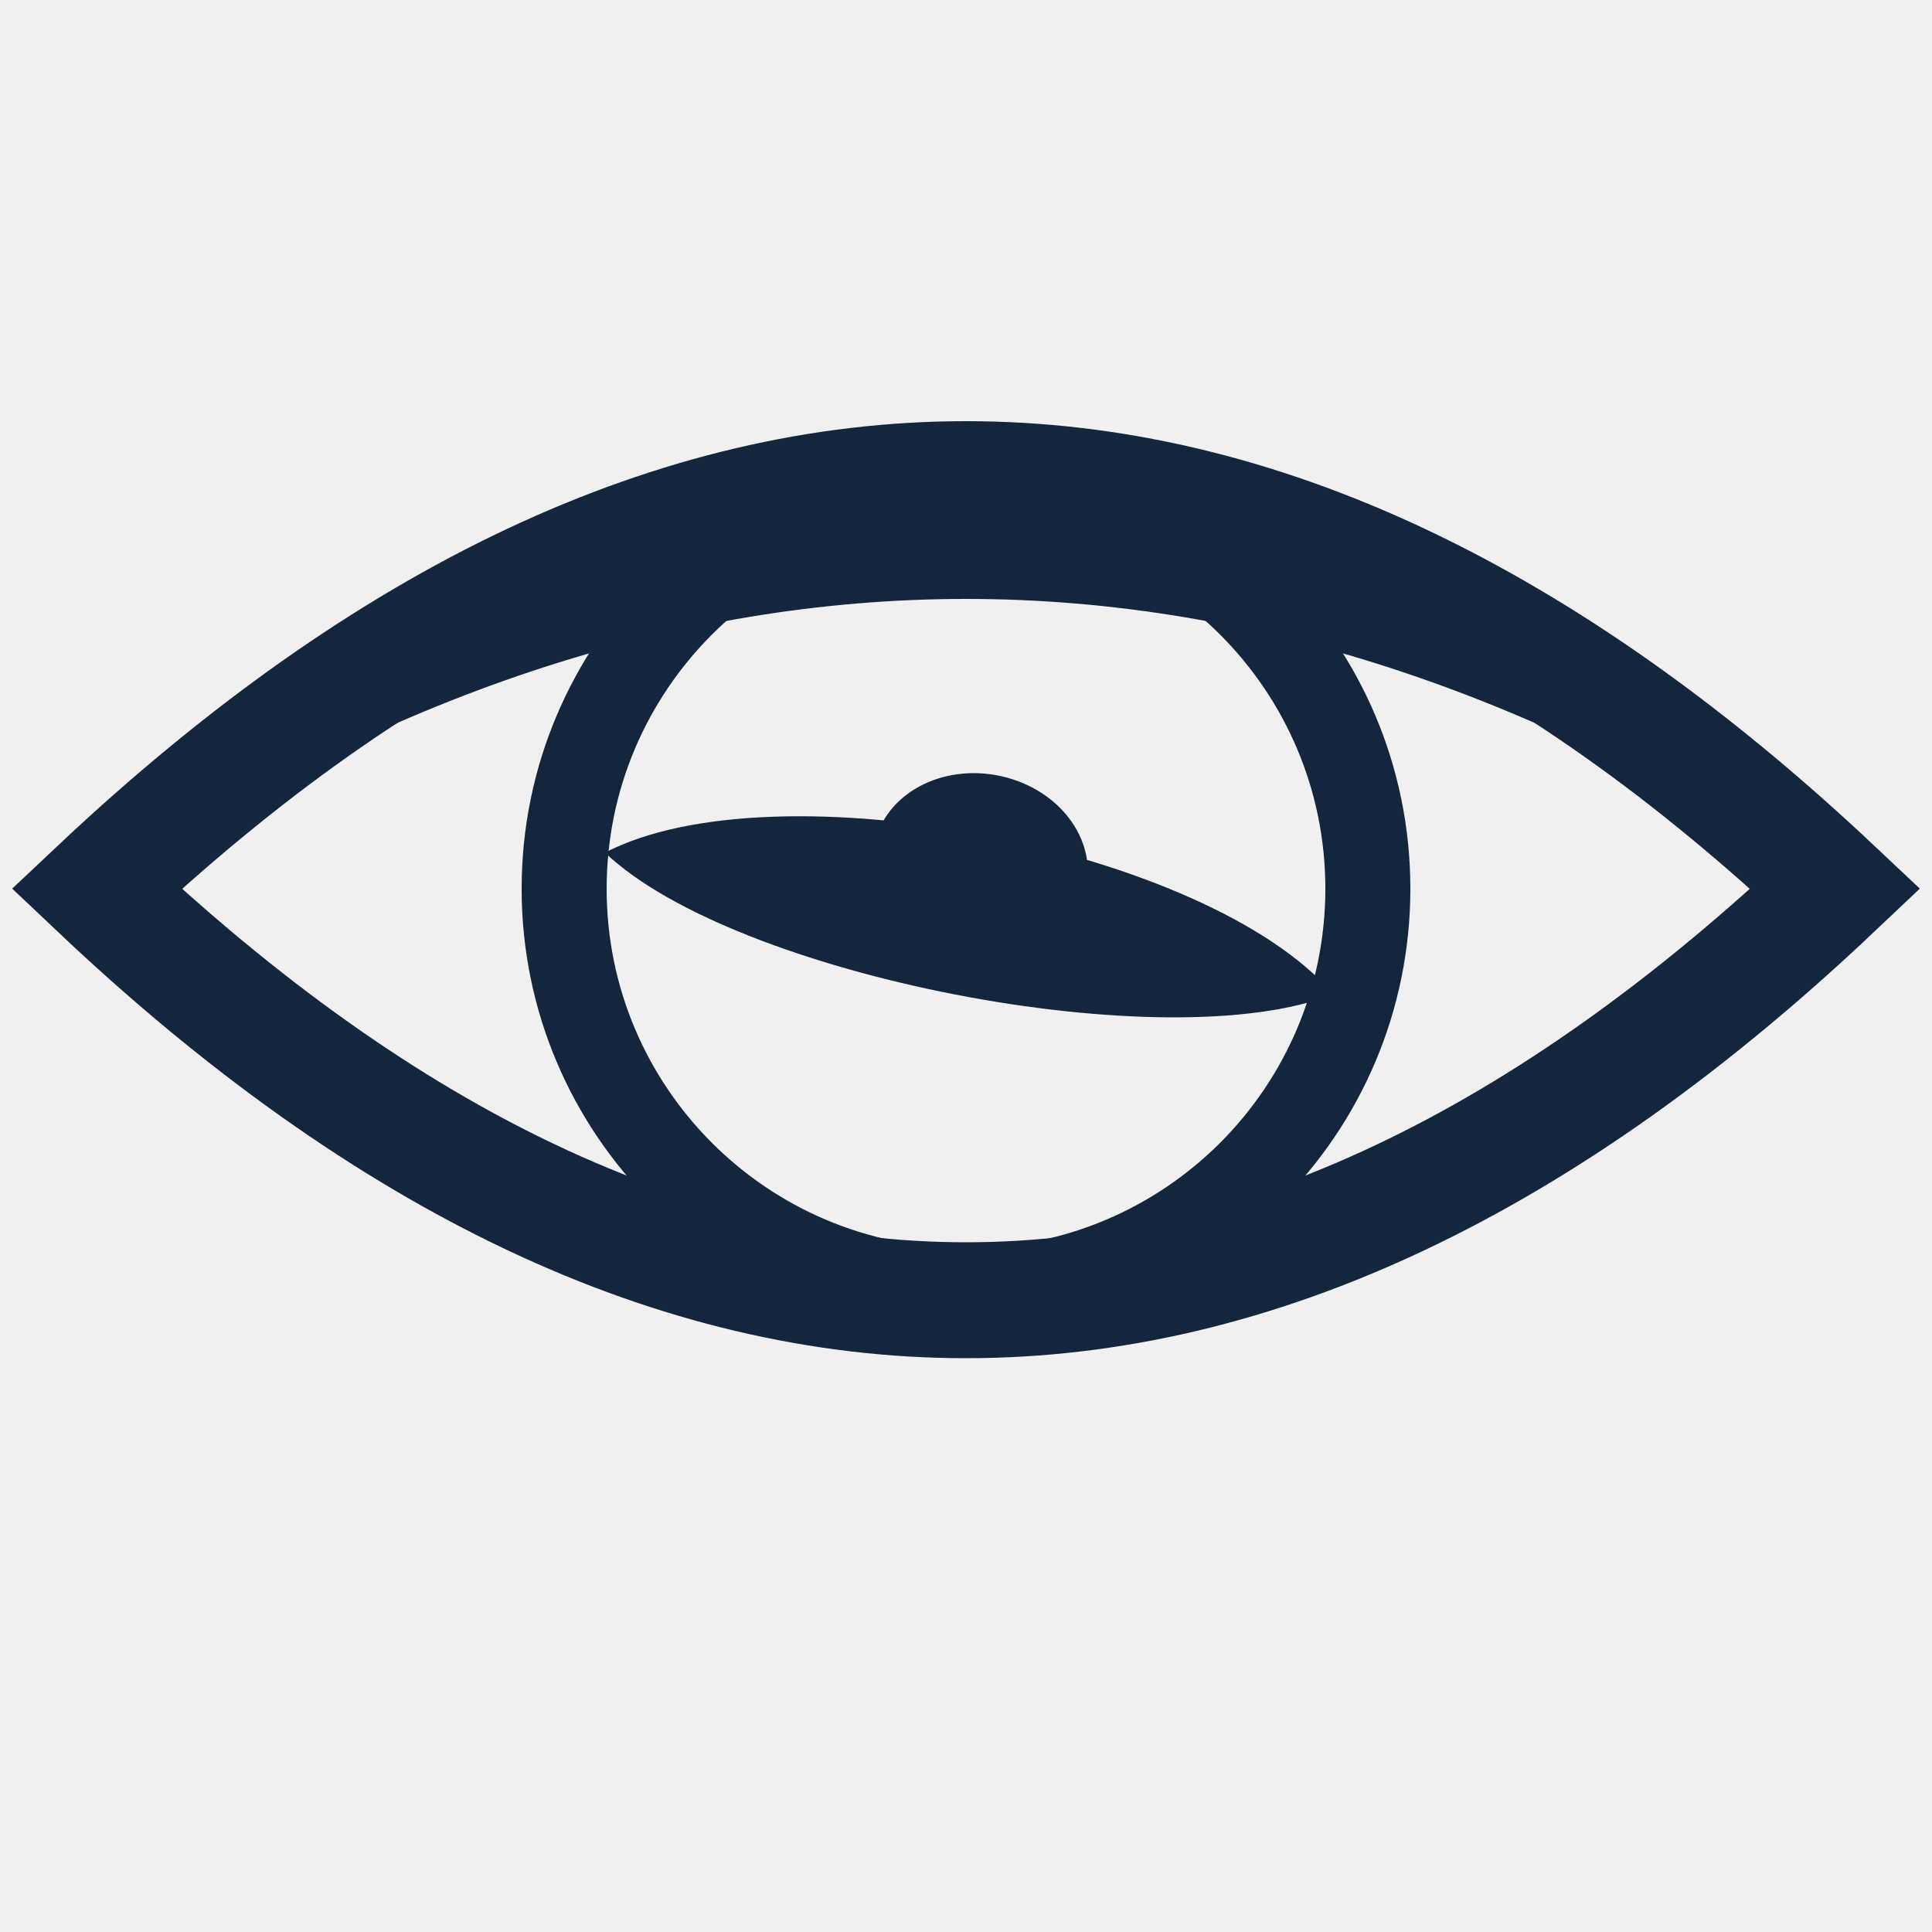
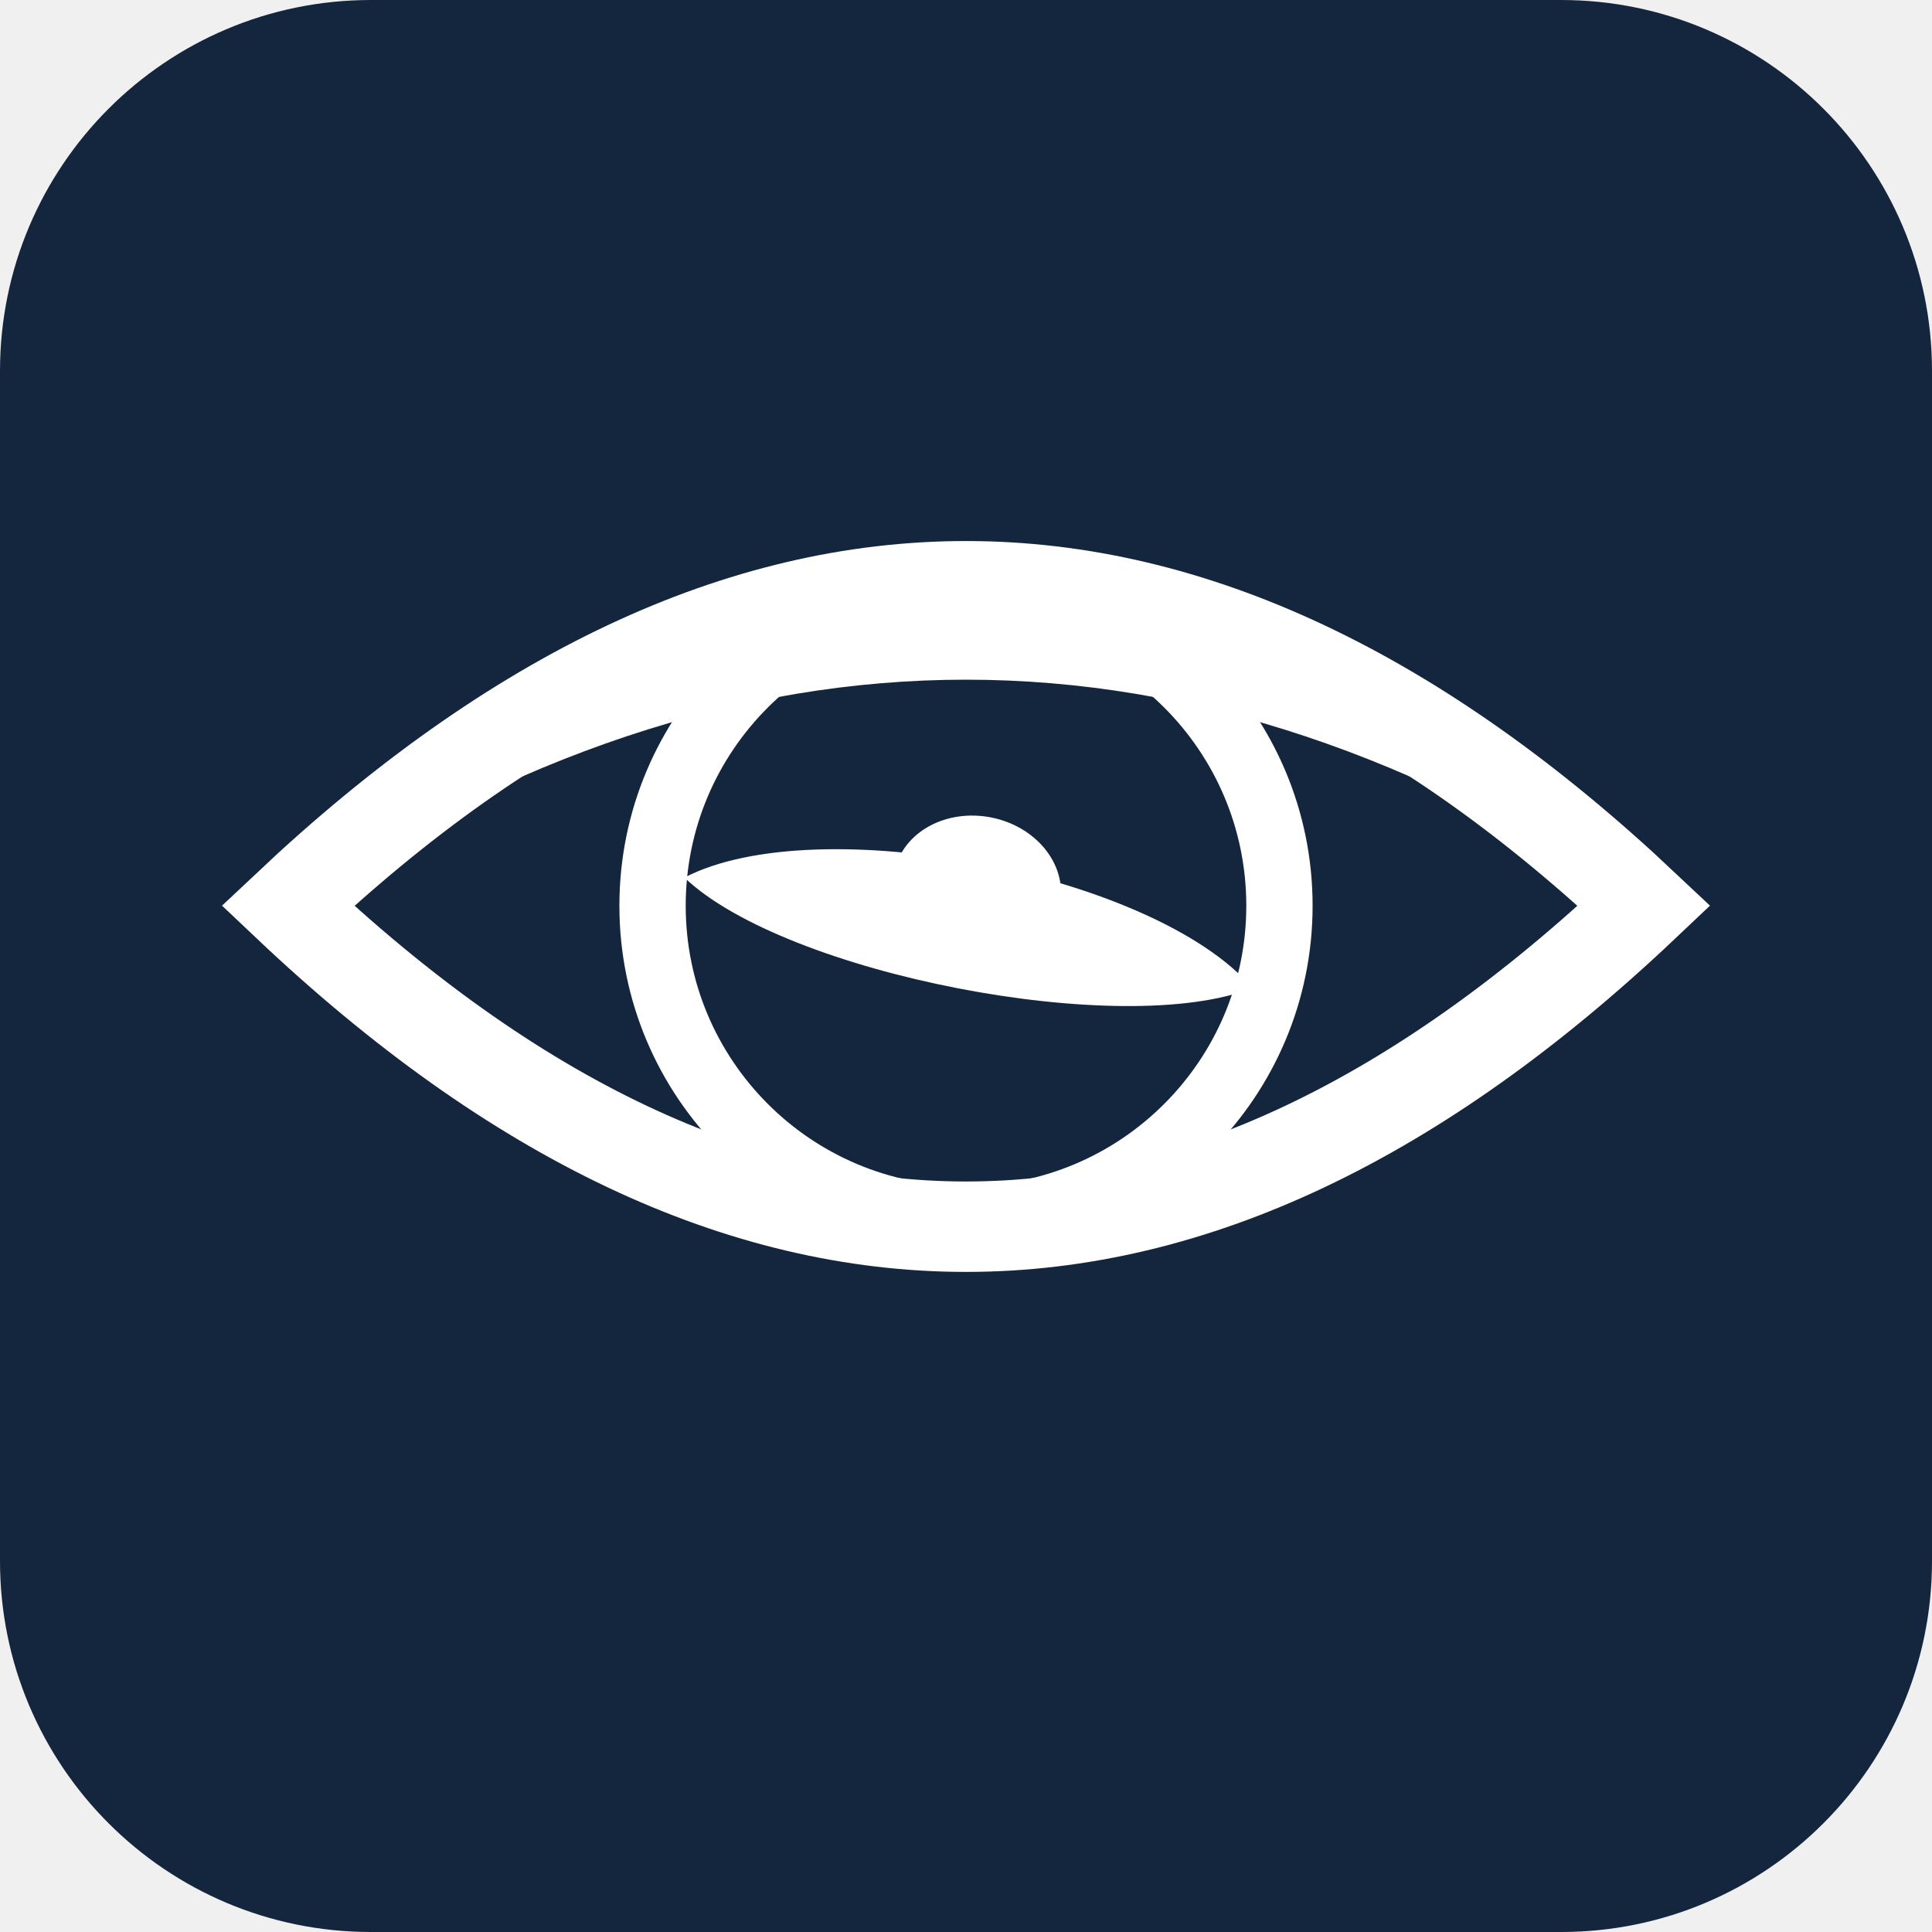
<svg xmlns="http://www.w3.org/2000/svg" viewBox="180 92 500 500">
-   <style>.f{fill:#14263D}.s{stroke:#14263D}@media (prefers-color-scheme:dark){.f{fill:#EFE6D2}.s{stroke:#EFE6D2}}</style>
-   <path class="s" d="M205,322 Q430,110 655,322 Q430,535 205,322 Z" fill="none" stroke-width="30" stroke-linejoin="miter" />
-   <path class="f" d="M205,322 Q430,128 655,322 Q430,172 205,322 Z" />
-   <circle class="s" cx="430" cy="322" r="104" fill="none" stroke-width="22" />
-   <g transform="rotate(11 431 330)">
-     <path class="s f" d="M410,316 a21,17 0 0 1 42,0 Z" stroke-width="14" stroke-linejoin="round" />
-     <path class="f" d="M335,331 C374,300 488,300 527,331 C488,356 374,356 335,331 Z" />
+   <rect x="180" y="92" width="500" height="500" rx="96" fill="#14263D" />
+   <g transform="translate(430 342) scale(.78) translate(-430 -342)" fill="#fff" stroke="#fff">
+     <path d="M205,322 Q430,110 655,322 Q430,535 205,322 Z" fill="none" stroke-width="30" stroke-linejoin="miter" />
+     <path d="M205,322 Q430,128 655,322 Q430,172 205,322 Z" stroke="none" />
+     <circle cx="430" cy="322" r="104" fill="none" stroke-width="22" />
+     <g transform="rotate(11 431 330)">
+       <path d="M410,316 a21,17 0 0 1 42,0 Z" stroke-width="14" stroke-linejoin="round" />
+       <path d="M335,331 C374,300 488,300 527,331 C488,356 374,356 335,331 Z" stroke="none" />
+     </g>
  </g>
</svg>
